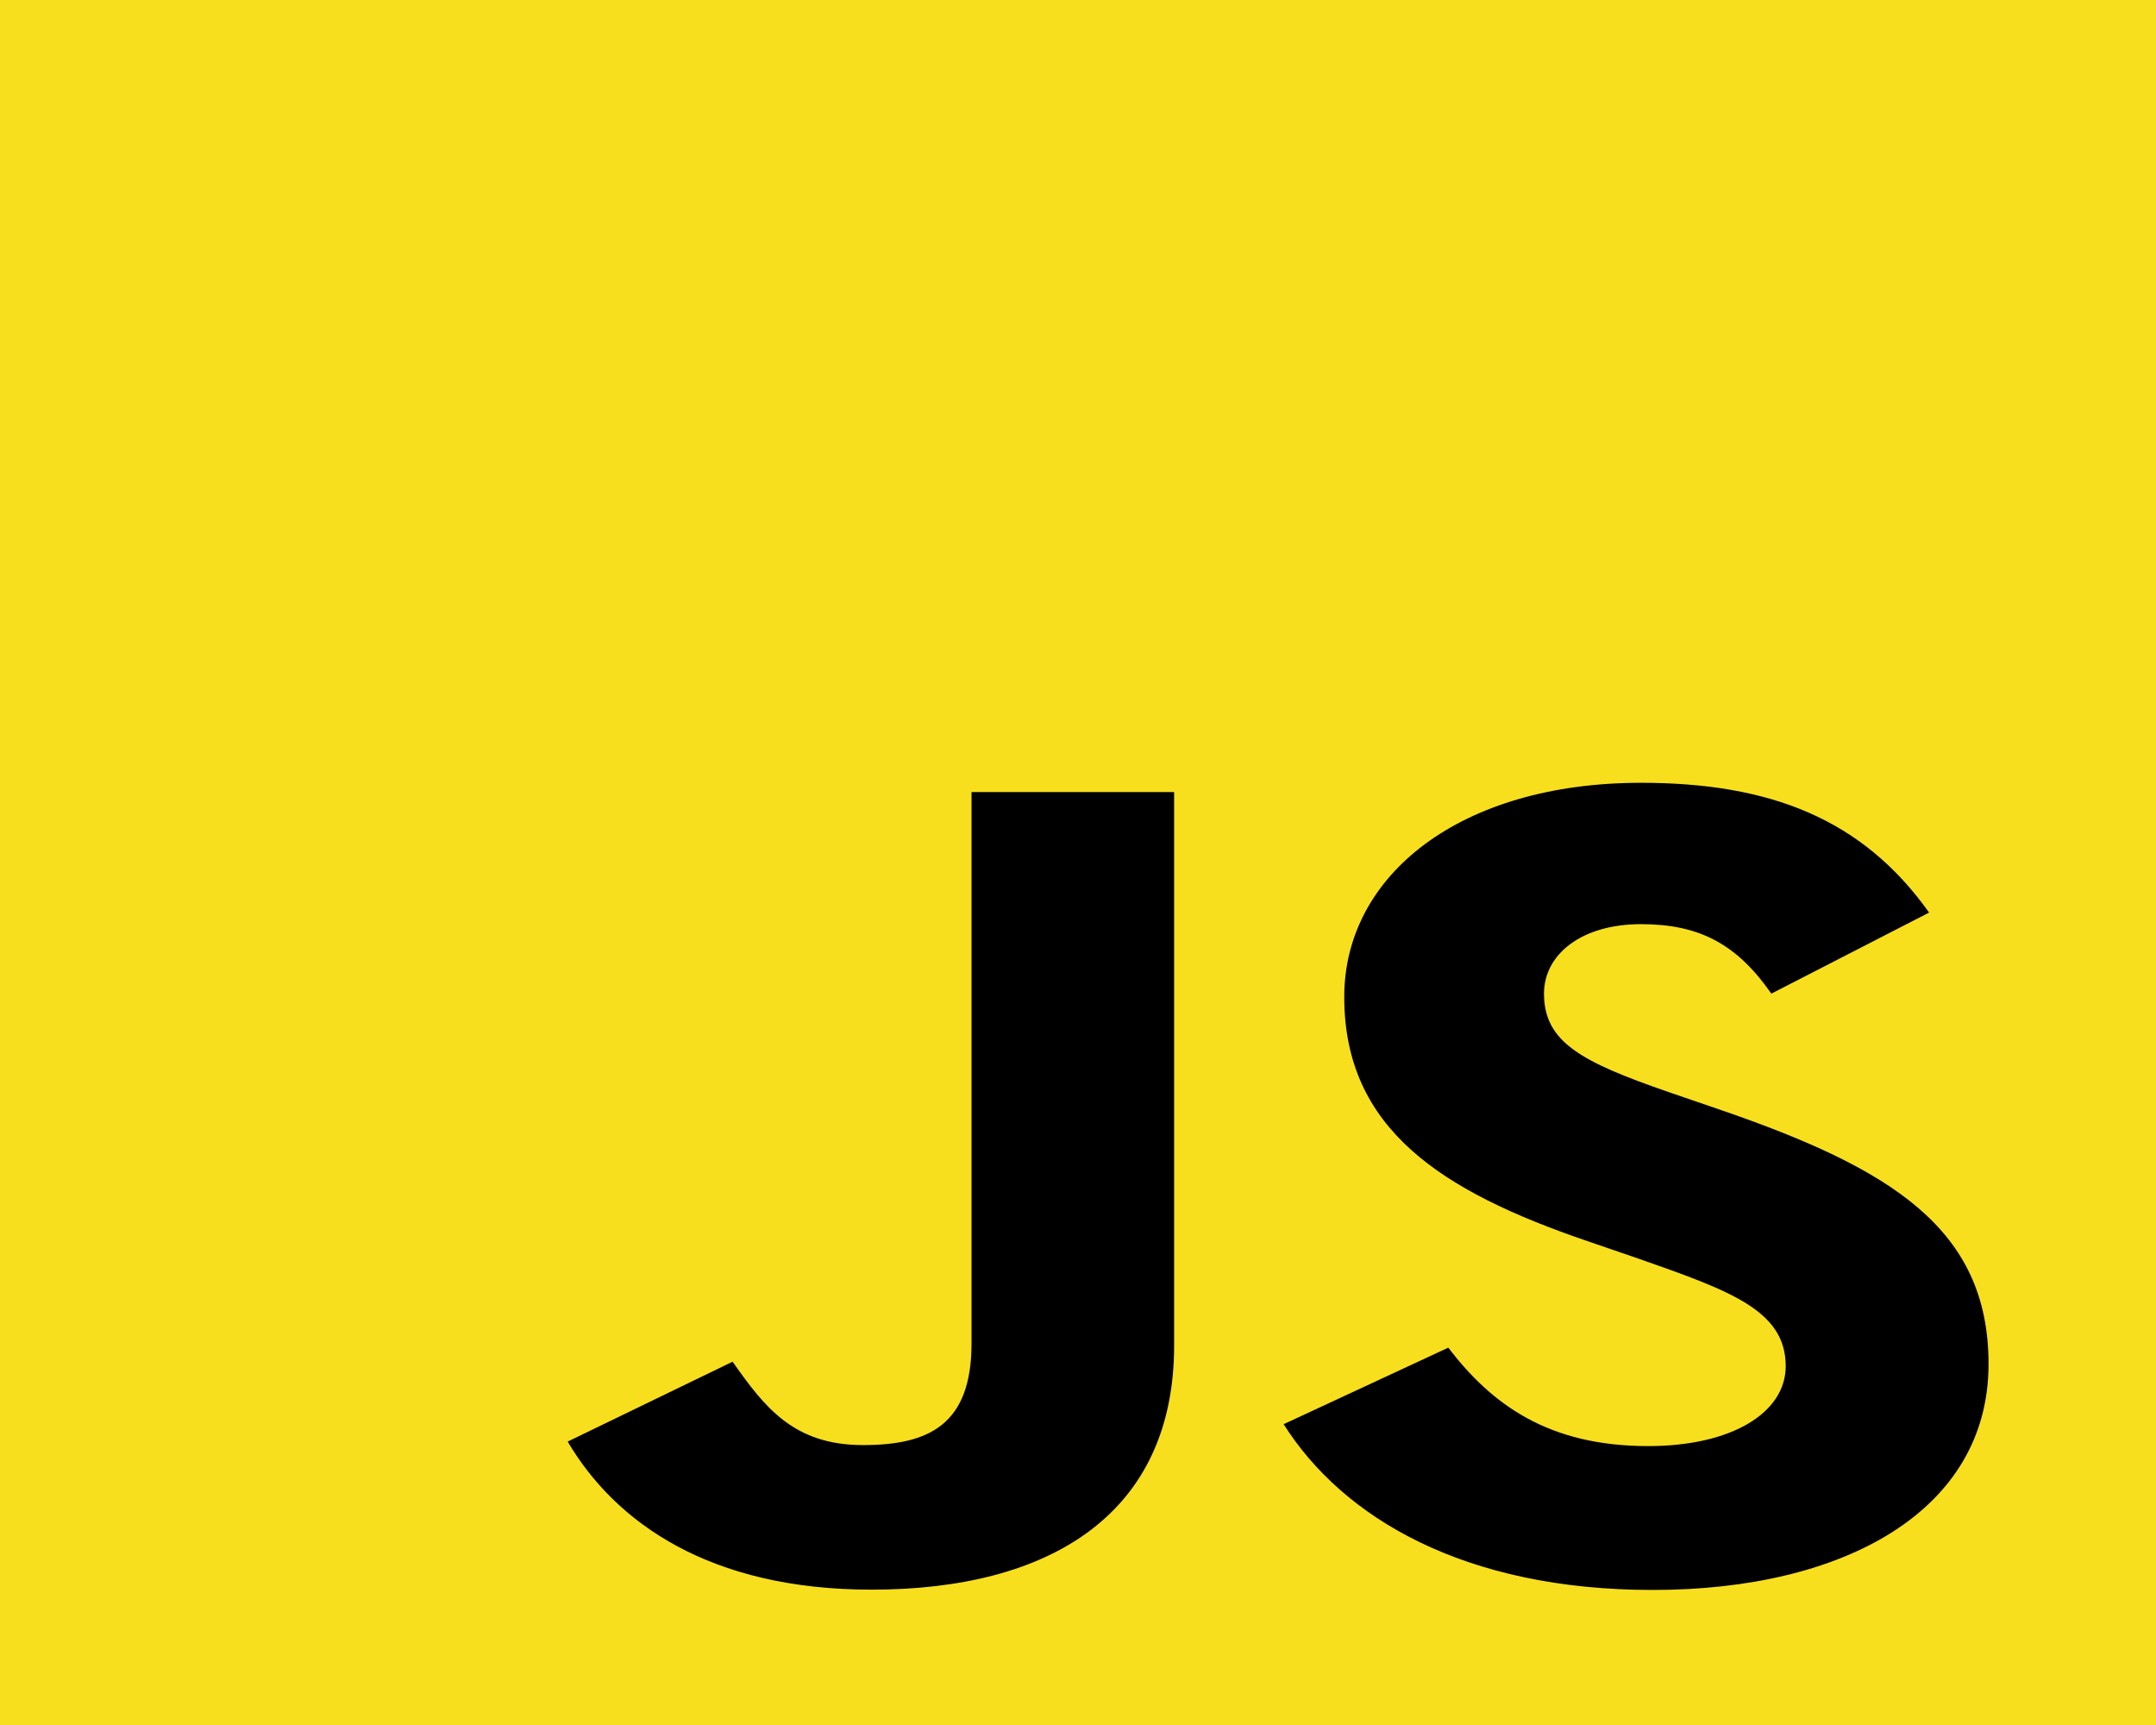
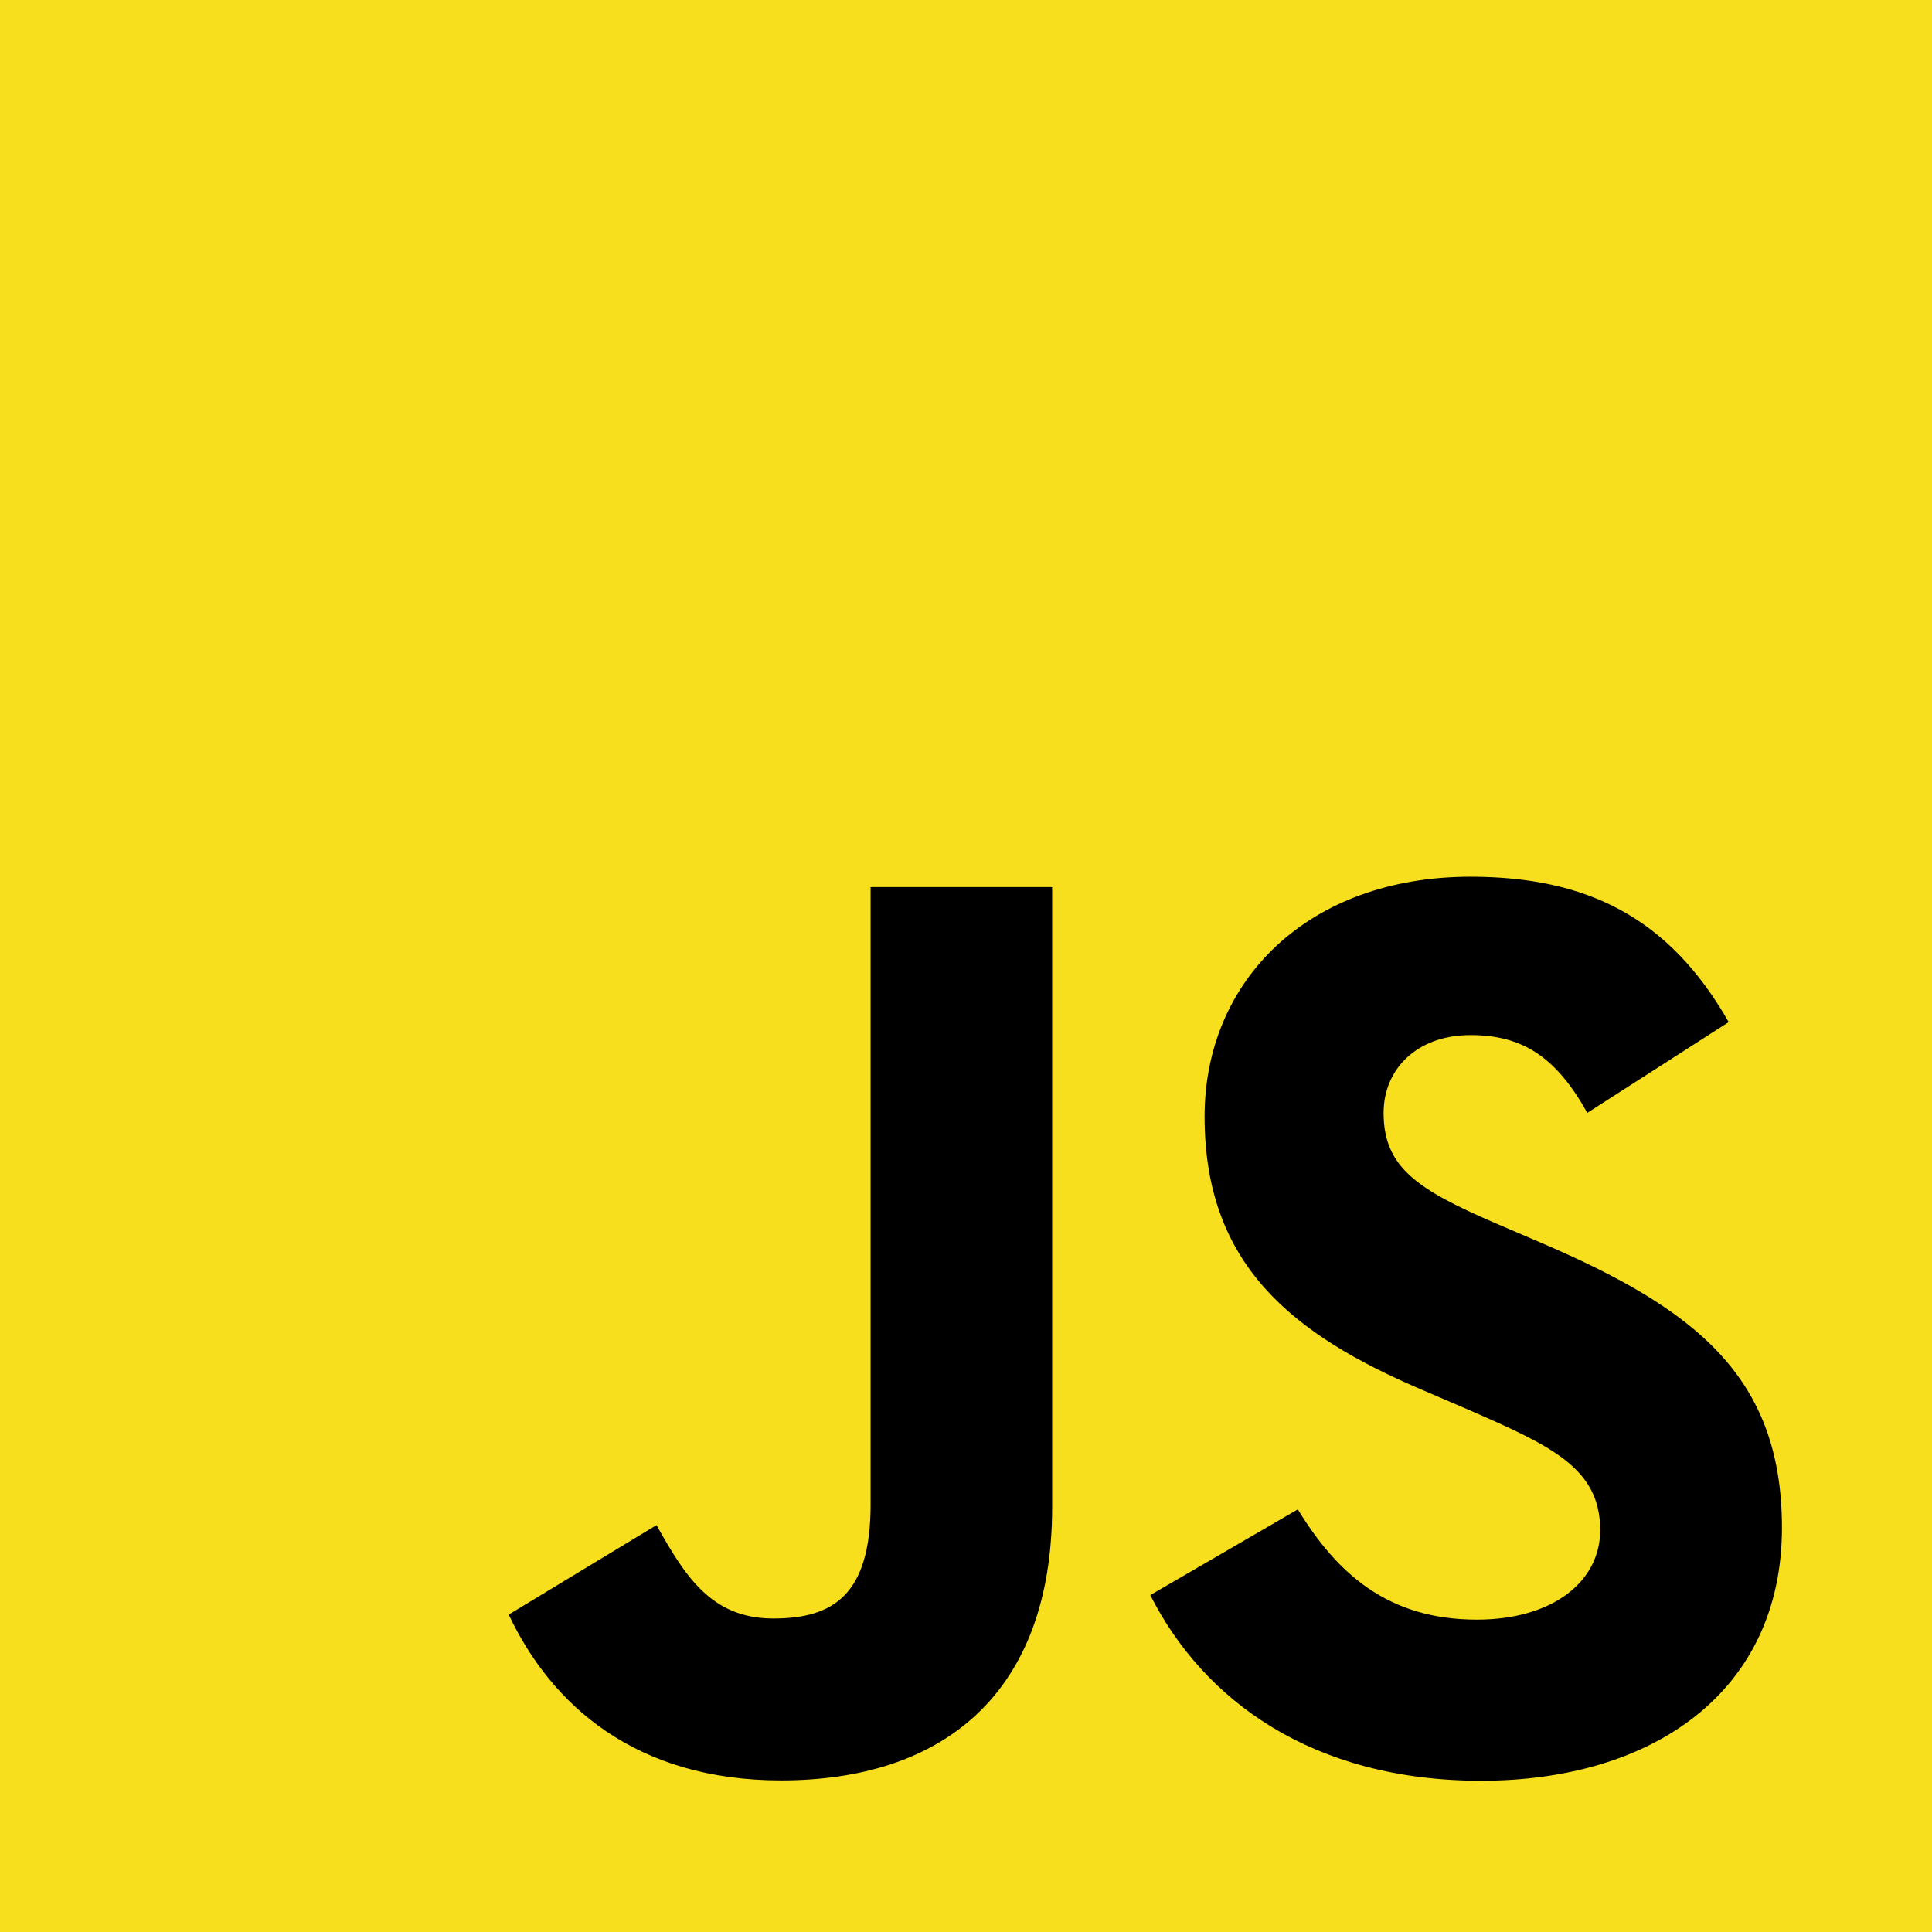
- <svg xmlns="http://www.w3.org/2000/svg" width="250" height="200" viewBox="0 0 250 200" fill="none">
+ <svg xmlns="http://www.w3.org/2000/svg" width="250" height="250" viewBox="0 0 250 250" fill="none">
  <g clip-path="url(#clip0_11_25)">
-     <path d="M250 0H0V200H250V0Z" fill="#F7DF1E" />
-     <path d="M167.936 156.251C172.972 162.829 179.524 167.663 191.111 167.663C200.845 167.663 207.063 163.771 207.063 158.394C207.063 151.949 200.675 149.667 189.96 145.917L184.087 143.902C167.135 138.124 155.873 130.886 155.873 115.584C155.873 101.489 169.298 90.759 190.278 90.759C205.214 90.759 215.952 94.918 223.69 105.806L205.397 115.203C201.369 109.425 197.024 107.149 190.278 107.149C183.397 107.149 179.036 110.641 179.036 115.203C179.036 120.841 183.401 123.124 193.48 126.616L199.353 128.629C219.313 135.476 230.583 142.457 230.583 158.152C230.583 175.073 213.968 184.343 191.655 184.343C169.837 184.343 155.742 176.025 148.845 165.124L167.936 156.251ZM84.948 157.879C88.639 163.117 91.996 167.546 100.067 167.546C107.786 167.546 112.655 165.13 112.655 155.737V91.832H136.147V155.99C136.147 175.451 121.885 184.308 101.067 184.308C82.258 184.308 71.365 176.521 65.825 167.141L84.948 157.879Z" fill="black" />
+     <path d="M250 0H0V250H250V0Z" fill="#F7DF1E" />
+     <path d="M167.937 195.313C172.972 203.536 179.524 209.579 191.111 209.579C200.845 209.579 207.064 204.714 207.064 197.992C207.064 189.937 200.675 187.083 189.96 182.397L184.087 179.877C167.135 172.655 155.873 163.607 155.873 144.48C155.873 126.861 169.298 113.448 190.278 113.448C205.214 113.448 215.952 118.647 223.691 132.258L205.397 144.004C201.369 136.782 197.024 133.937 190.278 133.937C183.397 133.937 179.036 138.302 179.036 144.004C179.036 151.052 183.401 153.905 193.48 158.27L199.353 160.786C219.314 169.345 230.583 178.071 230.583 197.69C230.583 218.841 213.968 230.429 191.655 230.429C169.837 230.429 155.742 220.032 148.845 206.405L167.937 195.313ZM84.948 197.349C88.639 203.897 91.996 209.433 100.068 209.433C107.786 209.433 112.655 206.413 112.655 194.671V114.79H136.147V194.988C136.147 219.313 121.885 230.385 101.068 230.385C82.258 230.385 71.365 220.651 65.825 208.927L84.948 197.349Z" fill="black" />
  </g>
  <defs>
    <clipPath id="clip0_11_25">
-       <rect width="250" height="200" fill="white" />
+       <rect width="250" height="250" fill="white" />
    </clipPath>
  </defs>
</svg>
